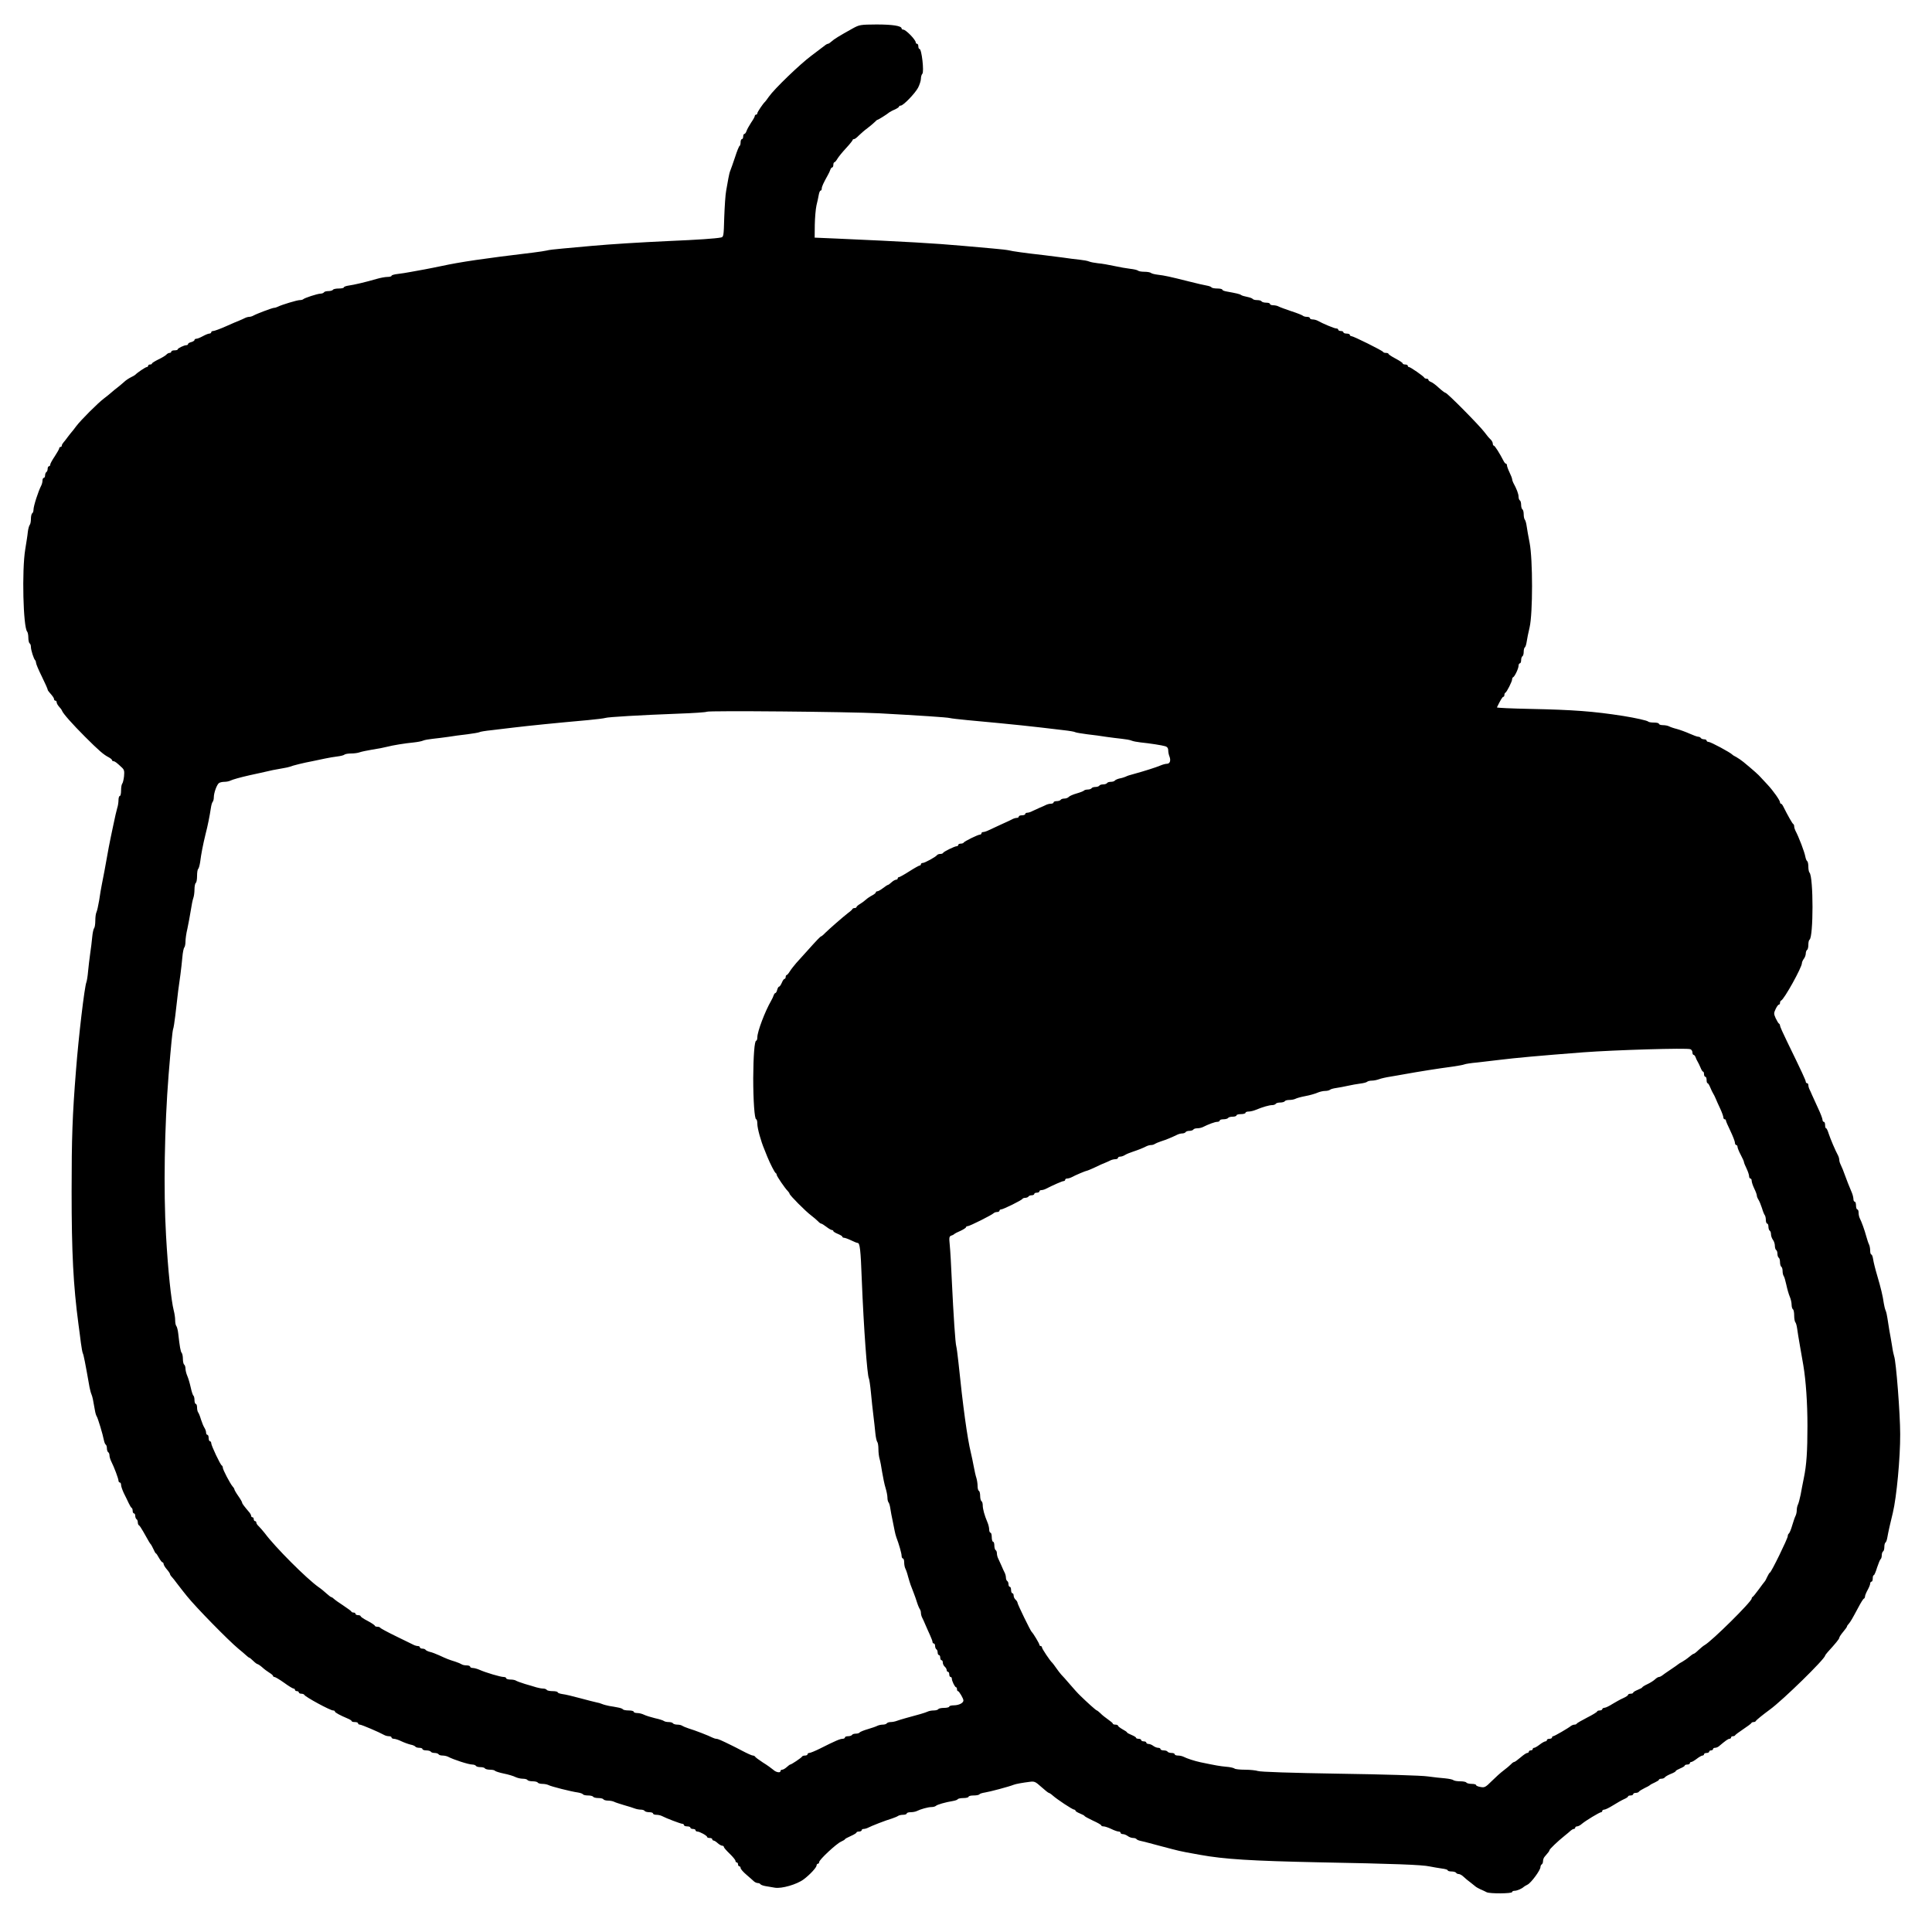
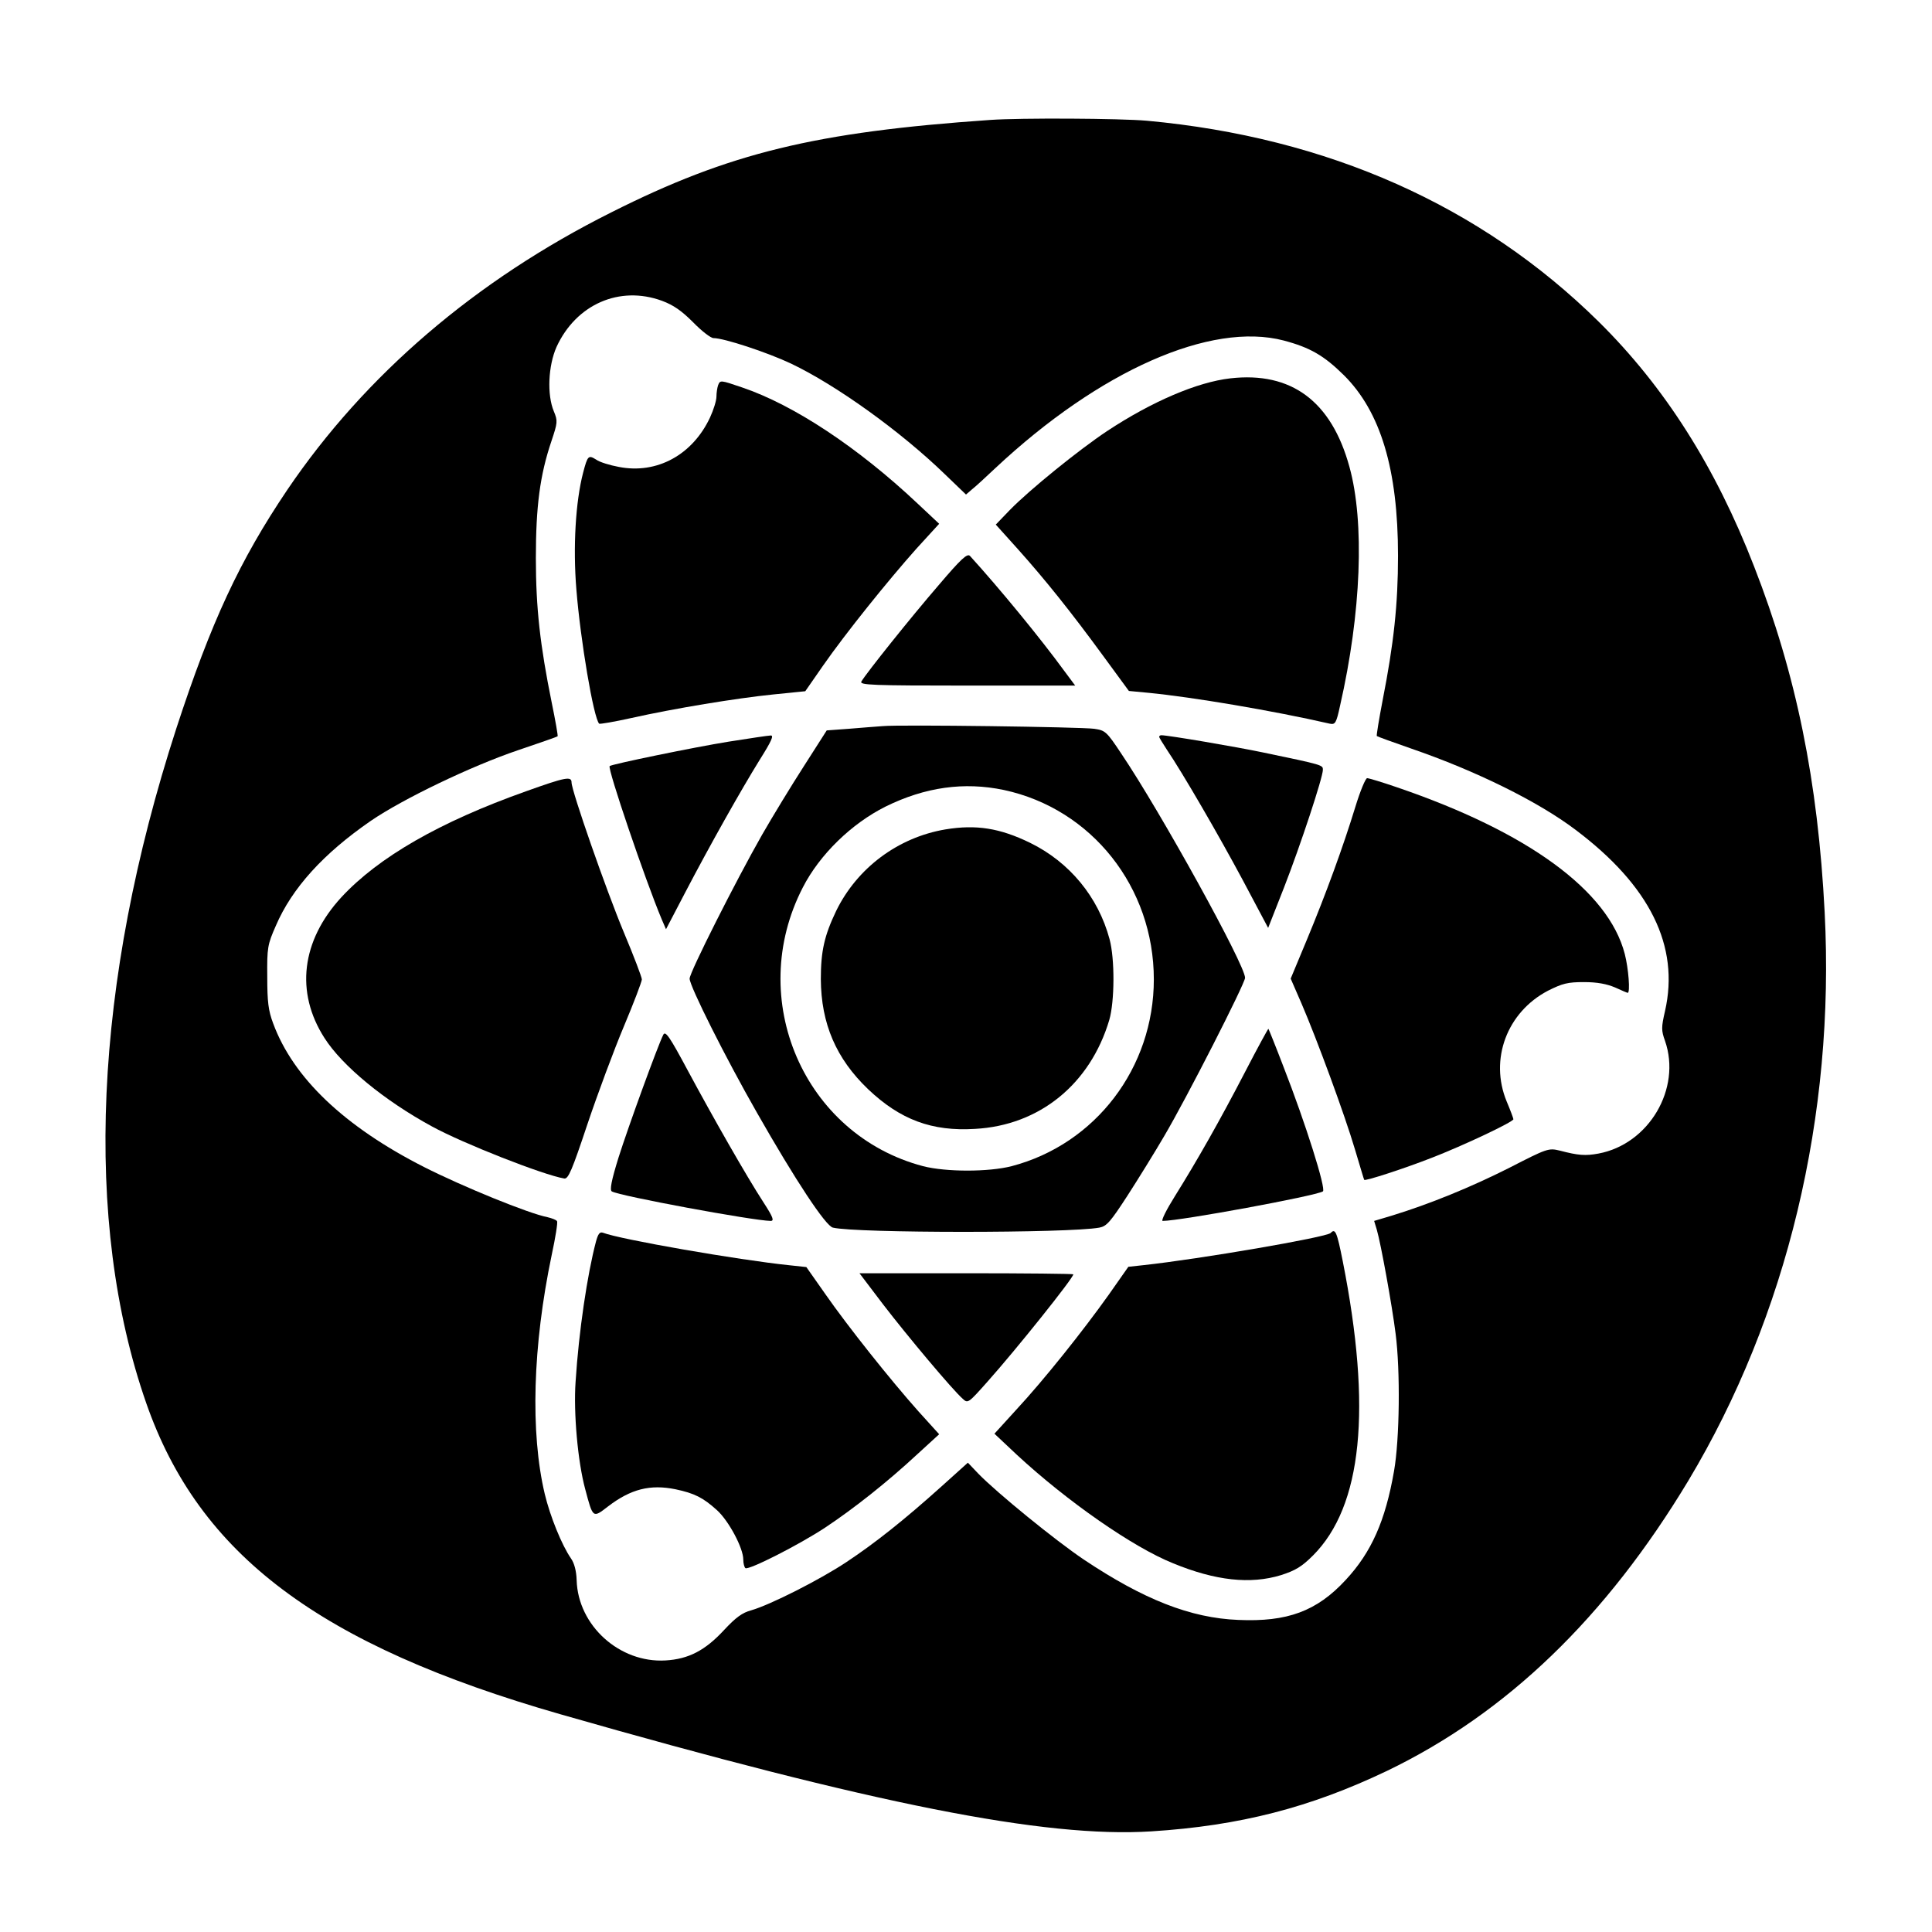
- <svg xmlns="http://www.w3.org/2000/svg" version="1.0" width="1500pt" height="1500pt" viewBox="0 0 1500 1500" preserveAspectRatio="xMidYMid meet">
-   <g transform="translate(0,1500) scale(0.1,-0.1)" fill="#000000" stroke="none">
-     <path d="M6620 14779 c-106 -59 -145 -83 -164 -101 -11 -10 -23 -18 -28 -18 -4 0 -16 -6 -25 -14 -10 -8 -56 -43 -103 -78 -89 -66 -288 -258 -330 -318 -13 -19 -27 -37 -30 -40 -16 -14 -60 -80 -60 -89 0 -6 -4 -11 -10 -11 -5 0 -10 -5 -10 -11 0 -6 -13 -29 -29 -52 -15 -23 -31 -52 -35 -64 -4 -13 -12 -23 -17 -23 -5 0 -9 -9 -9 -20 0 -11 -4 -20 -10 -20 -5 0 -10 -11 -10 -24 0 -13 -3 -26 -7 -28 -5 -1 -21 -41 -36 -88 -16 -47 -32 -94 -37 -105 -5 -11 -11 -38 -15 -60 -4 -22 -12 -65 -17 -95 -6 -30 -12 -124 -15 -207 -4 -148 -5 -153 -26 -157 -38 -8 -183 -18 -397 -27 -237 -11 -448 -24 -605 -38 -60 -5 -159 -14 -220 -20 -60 -5 -119 -12 -130 -16 -11 -3 -58 -10 -105 -16 -385 -46 -566 -73 -710 -104 -41 -9 -100 -20 -130 -26 -30 -5 -80 -14 -110 -20 -30 -6 -76 -13 -102 -16 -27 -3 -48 -9 -48 -14 0 -5 -14 -9 -32 -9 -17 0 -54 -7 -82 -15 -89 -26 -180 -47 -218 -52 -21 -3 -38 -9 -38 -14 0 -5 -18 -9 -39 -9 -22 0 -43 -4 -46 -10 -3 -5 -19 -10 -35 -10 -16 0 -32 -4 -35 -10 -3 -5 -16 -10 -28 -10 -24 -1 -123 -33 -134 -44 -3 -3 -15 -6 -26 -6 -20 0 -140 -36 -169 -51 -10 -5 -23 -9 -30 -9 -13 0 -133 -45 -160 -60 -10 -6 -25 -10 -33 -10 -8 0 -23 -4 -33 -9 -9 -5 -28 -13 -42 -19 -14 -5 -62 -26 -107 -46 -45 -20 -89 -36 -98 -36 -8 0 -15 -4 -15 -10 0 -5 -7 -10 -15 -10 -8 0 -30 -9 -50 -20 -20 -11 -42 -20 -50 -20 -8 0 -15 -4 -15 -10 0 -5 -11 -12 -25 -16 -14 -3 -25 -10 -25 -15 0 -5 -6 -9 -13 -9 -18 0 -67 -24 -67 -32 0 -5 -11 -8 -25 -8 -14 0 -25 -4 -25 -10 0 -5 -6 -10 -14 -10 -7 0 -18 -6 -24 -13 -6 -7 -33 -24 -61 -37 -28 -14 -51 -28 -51 -32 0 -5 -7 -8 -15 -8 -8 0 -15 -4 -15 -10 0 -5 -5 -10 -11 -10 -9 0 -72 -42 -89 -60 -3 -3 -18 -12 -35 -20 -16 -8 -40 -24 -51 -35 -12 -11 -35 -30 -50 -42 -16 -12 -38 -30 -49 -40 -11 -10 -37 -31 -57 -46 -47 -35 -182 -170 -217 -217 -14 -19 -30 -40 -36 -46 -5 -6 -19 -23 -30 -38 -11 -16 -26 -34 -32 -41 -7 -8 -13 -18 -13 -24 0 -6 -4 -11 -10 -11 -5 0 -10 -5 -10 -10 0 -6 -16 -34 -35 -63 -19 -28 -35 -57 -35 -64 0 -7 -4 -13 -10 -13 -5 0 -10 -9 -10 -19 0 -11 -4 -23 -10 -26 -5 -3 -10 -15 -10 -26 0 -10 -4 -19 -10 -19 -5 0 -10 -9 -10 -20 0 -11 -4 -28 -9 -38 -24 -46 -61 -161 -61 -190 0 -11 -4 -24 -10 -27 -5 -3 -10 -23 -10 -44 0 -20 -4 -41 -9 -46 -5 -6 -12 -30 -15 -55 -2 -25 -12 -85 -20 -135 -27 -163 -16 -605 15 -639 5 -6 9 -27 9 -47 0 -21 5 -41 10 -44 6 -3 10 -16 10 -28 0 -24 22 -93 33 -103 4 -4 7 -14 7 -21 0 -8 20 -56 45 -106 25 -51 45 -96 45 -101 0 -4 6 -14 13 -21 29 -33 37 -45 37 -55 0 -5 5 -10 10 -10 6 0 10 -6 10 -13 0 -7 8 -22 18 -33 11 -11 21 -25 23 -31 7 -22 83 -107 179 -203 108 -108 144 -139 183 -159 15 -8 27 -18 27 -23 0 -4 5 -8 10 -8 11 0 25 -10 64 -47 20 -18 23 -28 19 -70 -3 -26 -9 -52 -14 -57 -5 -6 -9 -29 -9 -53 0 -24 -4 -43 -10 -43 -5 0 -10 -14 -10 -32 0 -17 -4 -45 -10 -62 -5 -17 -19 -76 -30 -131 -32 -150 -40 -193 -69 -357 -6 -29 -15 -75 -20 -103 -6 -27 -15 -84 -21 -125 -7 -41 -16 -82 -21 -92 -5 -9 -9 -39 -9 -65 0 -27 -4 -53 -9 -59 -5 -5 -12 -36 -15 -69 -3 -33 -10 -91 -16 -130 -5 -38 -13 -99 -16 -135 -3 -36 -9 -74 -13 -85 -15 -36 -61 -425 -81 -685 -28 -350 -34 -526 -34 -940 0 -477 13 -728 53 -1030 6 -41 14 -107 19 -146 5 -39 12 -75 15 -81 6 -10 19 -75 52 -263 4 -19 10 -44 15 -55 8 -19 13 -43 27 -125 3 -19 9 -39 13 -45 9 -11 49 -144 57 -188 3 -15 9 -30 14 -33 5 -3 9 -16 9 -29 0 -13 5 -27 10 -30 6 -3 10 -15 10 -25 0 -10 6 -31 14 -47 22 -43 56 -134 56 -149 0 -8 5 -14 10 -14 6 0 10 -9 10 -19 0 -11 10 -39 21 -63 12 -23 29 -59 38 -78 9 -19 19 -36 24 -38 4 -2 7 -12 7 -23 0 -10 5 -19 10 -19 6 0 10 -9 10 -19 0 -11 5 -23 10 -26 6 -3 10 -15 10 -25 0 -10 4 -20 8 -22 5 -1 20 -24 34 -49 46 -82 53 -94 59 -99 3 -3 12 -20 20 -37 8 -18 16 -33 19 -33 3 0 14 -16 24 -35 11 -19 23 -35 28 -35 4 0 8 -6 8 -12 0 -7 11 -26 25 -42 14 -16 25 -33 25 -37 0 -4 6 -14 13 -21 7 -7 26 -31 42 -53 17 -22 37 -48 45 -58 8 -10 23 -28 32 -40 68 -85 321 -343 398 -407 24 -19 51 -43 61 -52 11 -10 21 -18 24 -18 3 0 17 -11 31 -25 14 -14 29 -25 33 -25 4 0 21 -11 37 -25 16 -15 41 -33 57 -43 15 -9 27 -20 27 -24 0 -4 5 -8 11 -8 6 0 40 -20 75 -45 34 -25 67 -45 73 -45 6 0 11 -4 11 -10 0 -5 7 -10 15 -10 8 0 15 -4 15 -10 0 -5 9 -10 19 -10 11 0 21 -4 23 -8 6 -16 202 -122 224 -122 8 0 14 -3 14 -8 0 -8 41 -30 98 -54 17 -7 32 -16 32 -20 0 -5 11 -8 25 -8 14 0 25 -4 25 -10 0 -5 6 -10 14 -10 13 0 151 -59 188 -80 10 -6 27 -10 38 -10 11 0 20 -4 20 -10 0 -5 8 -10 18 -10 10 0 36 -8 58 -19 21 -10 54 -22 71 -26 18 -3 35 -11 38 -16 4 -5 17 -9 31 -9 13 0 24 -4 24 -10 0 -5 13 -10 29 -10 17 0 33 -5 36 -10 3 -6 17 -10 30 -10 13 0 27 -5 30 -10 3 -6 17 -10 31 -10 13 0 32 -4 42 -9 46 -24 161 -61 190 -61 11 0 24 -5 27 -10 3 -6 19 -10 35 -10 16 0 32 -4 35 -10 3 -5 21 -10 40 -10 19 0 36 -4 39 -9 3 -4 34 -14 68 -21 35 -7 75 -19 90 -27 15 -7 40 -13 57 -13 16 0 33 -4 36 -10 3 -5 21 -10 40 -10 19 0 37 -4 40 -10 3 -5 19 -10 36 -10 16 0 37 -4 47 -9 19 -11 177 -51 230 -58 18 -3 35 -9 38 -14 3 -5 20 -9 39 -9 19 0 37 -4 40 -10 3 -5 21 -10 40 -10 19 0 37 -4 40 -10 3 -5 19 -10 36 -10 16 0 37 -4 47 -9 9 -5 44 -16 77 -26 33 -9 70 -21 83 -26 13 -5 34 -9 47 -9 13 0 27 -4 30 -10 3 -5 19 -10 36 -10 16 0 29 -4 29 -10 0 -5 11 -10 25 -10 14 0 33 -4 43 -9 34 -18 147 -61 160 -61 6 0 12 -4 12 -10 0 -5 11 -10 25 -10 14 0 25 -4 25 -10 0 -5 9 -10 20 -10 11 0 20 -4 20 -10 0 -5 6 -10 14 -10 18 0 76 -32 76 -42 0 -5 9 -8 20 -8 11 0 20 -4 20 -10 0 -5 5 -10 10 -10 6 0 20 -9 32 -20 12 -11 28 -20 35 -20 7 0 13 -4 13 -10 0 -5 20 -28 45 -52 25 -24 45 -49 45 -55 0 -7 5 -13 10 -13 6 0 10 -7 10 -15 0 -8 5 -15 10 -15 6 0 10 -6 10 -13 0 -8 20 -31 46 -53 25 -21 51 -45 59 -52 7 -6 20 -12 29 -12 8 0 17 -4 20 -9 3 -5 22 -12 41 -15 19 -3 51 -9 71 -12 52 -9 171 25 224 65 47 35 100 92 100 108 0 7 5 13 10 13 6 0 10 6 10 13 0 18 133 142 169 158 17 8 31 16 31 19 0 3 20 14 45 25 25 11 45 23 45 28 0 4 9 7 20 7 11 0 20 5 20 10 0 6 7 10 15 10 8 0 23 4 33 9 31 16 134 56 187 72 22 7 44 17 49 21 6 4 23 8 38 8 15 0 28 5 28 10 0 6 14 10 30 10 17 0 38 4 48 9 30 15 88 31 113 31 14 0 29 4 35 9 9 10 76 29 132 38 18 3 35 9 38 14 3 5 23 9 45 9 21 0 39 5 39 10 0 6 18 10 39 10 22 0 42 4 45 9 3 5 23 11 43 14 35 5 189 46 223 60 18 7 69 16 125 23 37 5 44 1 90 -40 28 -25 54 -46 58 -46 4 0 18 -9 30 -20 32 -29 154 -110 167 -110 5 0 10 -4 10 -8 0 -5 16 -14 35 -22 19 -8 35 -16 35 -19 0 -3 29 -19 65 -36 36 -16 65 -33 65 -37 0 -5 8 -8 18 -8 10 0 37 -9 60 -20 22 -11 48 -20 57 -20 8 0 15 -4 15 -10 0 -5 8 -10 18 -10 10 0 27 -7 38 -15 10 -8 29 -15 41 -15 12 0 24 -4 27 -9 3 -5 18 -11 33 -14 16 -3 46 -11 68 -17 22 -6 56 -15 75 -20 19 -5 62 -16 95 -25 33 -9 84 -21 113 -26 28 -5 78 -14 110 -20 187 -34 399 -47 922 -58 586 -11 802 -19 860 -32 25 -5 66 -12 93 -16 26 -3 47 -9 47 -14 0 -5 13 -9 29 -9 17 0 33 -5 36 -10 3 -6 13 -10 21 -10 8 0 25 -9 37 -21 12 -12 38 -33 57 -47 19 -15 37 -29 40 -32 3 -3 19 -11 35 -19 17 -7 38 -17 47 -22 25 -13 198 -11 198 1 0 6 9 10 20 10 18 0 57 17 70 30 3 3 16 11 30 18 28 14 100 112 100 136 0 8 5 18 10 21 6 3 10 15 10 26 0 11 6 27 13 34 27 31 37 44 37 50 0 8 66 71 115 110 21 17 44 36 51 43 7 6 17 12 23 12 6 0 11 5 11 10 0 6 7 10 15 10 8 0 25 9 37 20 28 24 137 90 149 90 5 0 9 5 9 10 0 6 7 10 15 10 9 0 39 15 68 33 29 18 67 40 85 48 17 7 32 17 32 21 0 5 9 8 20 8 11 0 20 5 20 10 0 6 9 10 19 10 11 0 23 4 26 10 3 5 23 17 43 27 20 9 39 20 42 23 3 4 20 13 38 21 17 8 32 17 32 21 0 5 9 8 19 8 11 0 23 5 26 10 4 6 24 18 46 27 21 8 39 18 39 22 0 4 16 13 35 21 19 8 35 17 35 22 0 4 9 8 20 8 11 0 20 5 20 10 0 6 5 10 11 10 6 0 25 11 43 25 18 14 38 25 44 25 7 0 12 5 12 10 0 6 9 10 20 10 11 0 20 5 20 10 0 6 7 10 15 10 8 0 15 5 15 10 0 6 7 10 15 10 9 0 21 5 28 10 56 47 74 60 85 60 6 0 12 5 12 10 0 6 6 10 14 10 8 0 16 3 18 8 2 4 30 25 63 47 33 22 62 43 63 48 2 4 10 7 17 7 7 0 15 3 17 8 3 7 51 46 108 88 100 72 430 395 430 420 0 2 9 15 20 27 61 67 90 102 90 111 0 6 14 27 30 46 16 19 30 38 30 42 0 4 6 13 13 20 14 16 28 40 75 128 19 36 38 67 43 68 5 2 9 10 9 18 0 7 9 29 20 49 11 20 20 42 20 50 0 8 5 15 10 15 6 0 10 11 10 25 0 14 3 25 8 25 4 0 16 27 26 61 11 33 23 62 28 65 4 3 8 16 8 29 0 13 5 27 10 30 6 3 10 19 10 35 0 16 4 31 9 34 5 3 11 20 14 38 8 45 22 109 43 193 29 120 58 428 57 610 0 158 -32 568 -47 605 -3 8 -11 44 -16 80 -6 36 -15 90 -21 120 -5 30 -12 73 -15 95 -3 22 -9 49 -14 60 -5 11 -11 36 -14 55 -8 58 -23 120 -51 215 -15 50 -29 107 -32 128 -3 20 -9 37 -14 37 -5 0 -9 14 -9 30 0 17 -4 38 -9 48 -5 9 -14 37 -21 62 -13 49 -37 115 -51 142 -5 10 -9 29 -9 43 0 14 -4 25 -10 25 -5 0 -10 14 -10 30 0 17 -4 30 -10 30 -5 0 -10 9 -10 20 0 10 -5 32 -11 47 -28 67 -37 90 -49 123 -16 45 -30 80 -41 102 -5 10 -9 25 -9 33 0 8 -4 23 -9 33 -21 38 -60 130 -73 170 -7 23 -16 42 -20 42 -5 0 -8 11 -8 25 0 14 -4 25 -10 25 -5 0 -10 7 -10 16 0 9 -16 51 -36 93 -19 42 -40 87 -46 101 -6 14 -14 33 -19 42 -5 10 -9 25 -9 33 0 8 -4 15 -10 15 -5 0 -10 5 -10 11 0 11 -29 74 -146 314 -30 61 -54 115 -54 122 0 6 -3 13 -7 15 -5 2 -16 20 -26 41 -16 36 -16 41 -1 73 9 19 20 34 25 34 5 0 9 6 9 14 0 8 4 16 9 18 23 9 161 257 161 290 0 8 7 23 15 34 8 10 15 29 15 41 0 12 5 25 10 28 6 3 10 21 10 40 0 19 4 36 9 39 31 19 31 487 0 521 -5 5 -9 26 -9 46 0 21 -4 40 -9 43 -5 3 -11 18 -14 33 -7 40 -51 154 -78 205 -5 10 -9 24 -9 32 0 8 -3 16 -7 18 -7 3 -43 67 -77 135 -6 13 -14 23 -18 23 -5 0 -8 5 -8 11 0 15 -53 90 -97 137 -21 22 -45 48 -54 58 -14 17 -59 57 -133 118 -16 13 -41 30 -55 38 -14 7 -28 15 -31 19 -16 17 -168 99 -185 99 -8 0 -15 5 -15 10 0 6 -9 10 -19 10 -11 0 -23 5 -26 10 -3 6 -13 10 -20 10 -8 0 -38 11 -67 24 -29 13 -73 29 -98 36 -25 6 -53 16 -62 21 -10 5 -31 9 -48 9 -16 0 -30 5 -30 10 0 6 -17 10 -38 10 -21 0 -42 3 -46 8 -8 8 -98 28 -191 43 -237 37 -390 48 -723 55 -145 3 -262 8 -260 12 29 59 43 82 50 82 4 0 8 6 8 14 0 8 3 16 8 18 10 4 52 87 52 103 0 7 3 15 8 17 12 5 42 68 42 89 0 10 5 19 10 19 6 0 10 11 10 24 0 14 5 28 10 31 6 3 10 19 10 35 0 16 4 31 9 34 5 3 11 23 14 43 3 21 13 72 23 113 25 109 25 526 0 655 -10 50 -20 108 -23 130 -3 22 -9 44 -14 50 -5 5 -9 24 -9 41 0 18 -4 36 -10 39 -5 3 -10 19 -10 35 0 16 -4 32 -10 35 -5 3 -10 16 -10 29 0 21 -15 61 -41 108 -5 10 -9 23 -9 28 0 6 -9 30 -20 52 -11 23 -20 48 -20 55 0 7 -3 13 -8 13 -4 0 -12 9 -17 19 -32 62 -69 121 -77 121 -4 0 -8 7 -8 16 0 9 -8 24 -18 33 -10 9 -31 34 -47 56 -38 51 -289 305 -302 305 -5 0 -29 18 -53 40 -23 22 -51 42 -61 45 -11 4 -19 11 -19 16 0 5 -6 9 -14 9 -8 0 -16 3 -18 8 -5 11 -107 82 -118 82 -6 0 -10 5 -10 10 0 6 -9 10 -20 10 -11 0 -20 4 -20 9 0 5 -25 21 -55 37 -30 16 -55 32 -55 37 0 4 -9 7 -19 7 -11 0 -21 3 -23 8 -4 10 -230 122 -245 122 -7 0 -13 5 -13 10 0 6 -11 10 -25 10 -14 0 -25 5 -25 10 0 6 -9 10 -20 10 -11 0 -20 5 -20 10 0 6 -7 10 -16 10 -14 0 -101 36 -146 61 -10 5 -27 9 -38 9 -11 0 -20 5 -20 10 0 6 -10 10 -23 10 -13 0 -27 4 -32 9 -6 5 -46 21 -90 35 -44 15 -88 31 -97 36 -10 6 -29 10 -43 10 -14 0 -25 5 -25 10 0 6 -13 10 -29 10 -17 0 -33 5 -36 10 -3 6 -19 10 -35 10 -16 0 -31 4 -34 9 -3 5 -23 12 -43 16 -21 4 -42 10 -48 15 -9 7 -35 13 -112 27 -18 3 -33 9 -33 14 0 5 -18 9 -39 9 -22 0 -42 4 -45 9 -3 5 -20 11 -38 14 -18 3 -80 17 -138 32 -147 37 -188 46 -240 52 -25 3 -49 9 -54 14 -6 5 -28 9 -51 9 -23 0 -45 4 -50 9 -6 5 -32 11 -60 14 -27 3 -84 13 -125 22 -41 9 -97 19 -125 21 -27 3 -59 9 -70 14 -11 5 -45 11 -75 14 -30 3 -86 10 -125 16 -38 5 -106 14 -150 19 -144 16 -250 31 -270 37 -11 3 -69 10 -130 15 -60 5 -162 14 -225 20 -223 20 -449 33 -990 57 l-165 7 1 100 c1 55 7 123 13 150 7 28 15 65 18 83 3 17 9 32 14 32 5 0 9 7 9 16 0 15 14 45 47 104 8 14 17 33 20 43 3 9 9 17 14 17 5 0 9 9 9 20 0 11 4 20 8 20 4 0 15 12 24 28 9 15 39 52 67 82 28 30 50 58 51 63 0 4 5 7 11 7 6 0 23 13 37 28 15 15 45 41 67 57 22 17 47 38 56 47 9 10 19 18 22 18 6 0 73 42 92 58 6 4 25 15 43 22 17 8 32 18 32 22 0 5 6 8 13 8 20 0 110 93 135 139 12 24 22 55 22 70 0 15 5 32 11 38 15 15 -5 193 -22 193 -5 0 -9 9 -9 20 0 11 -4 20 -10 20 -5 0 -10 4 -10 10 0 21 -77 100 -97 100 -7 0 -13 4 -13 9 0 20 -70 31 -194 31 -127 -1 -133 -2 -186 -31z m205 -5317 c311 -17 528 -31 550 -37 11 -3 72 -10 135 -16 388 -36 480 -46 747 -78 46 -5 87 -12 92 -16 5 -3 47 -10 93 -16 46 -5 112 -14 148 -20 36 -5 90 -12 120 -15 30 -3 64 -9 75 -14 11 -5 43 -11 70 -14 70 -7 167 -22 193 -30 15 -5 22 -15 22 -31 0 -13 4 -35 10 -49 12 -32 3 -56 -21 -56 -10 0 -33 -6 -51 -14 -33 -14 -121 -42 -208 -66 -25 -6 -52 -15 -60 -20 -9 -4 -30 -11 -48 -14 -17 -4 -34 -12 -37 -17 -4 -5 -17 -9 -30 -9 -13 0 -27 -4 -30 -10 -3 -5 -17 -10 -30 -10 -13 0 -27 -4 -30 -10 -3 -5 -17 -10 -30 -10 -13 0 -27 -4 -30 -10 -3 -5 -17 -10 -30 -10 -13 0 -26 -4 -29 -8 -3 -4 -28 -14 -56 -22 -28 -8 -56 -20 -62 -27 -6 -7 -21 -13 -34 -13 -12 0 -26 -4 -29 -10 -3 -5 -17 -10 -31 -10 -13 0 -24 -4 -24 -10 0 -5 -9 -10 -20 -10 -11 0 -28 -4 -38 -9 -9 -5 -30 -14 -47 -21 -16 -7 -42 -19 -57 -26 -14 -8 -33 -14 -42 -14 -9 0 -16 -4 -16 -10 0 -5 -11 -10 -25 -10 -14 0 -25 -4 -25 -10 0 -5 -7 -10 -15 -10 -8 0 -23 -4 -33 -9 -9 -5 -48 -24 -87 -41 -38 -18 -83 -39 -99 -46 -16 -8 -35 -14 -43 -14 -7 0 -13 -4 -13 -10 0 -5 -5 -10 -12 -10 -15 0 -122 -52 -126 -62 -2 -4 -12 -8 -23 -8 -10 0 -19 -4 -19 -10 0 -5 -6 -10 -12 -10 -16 0 -102 -42 -106 -52 -2 -5 -12 -8 -22 -8 -10 0 -21 -4 -25 -9 -8 -13 -95 -61 -111 -61 -8 0 -14 -4 -14 -10 0 -5 -4 -10 -10 -10 -5 0 -41 -20 -80 -45 -39 -25 -75 -45 -80 -45 -6 0 -10 -4 -10 -10 0 -5 -6 -10 -13 -10 -7 0 -23 -9 -35 -20 -12 -11 -24 -20 -27 -20 -4 0 -21 -11 -39 -25 -18 -14 -38 -25 -44 -25 -7 0 -12 -4 -12 -8 0 -5 -12 -15 -27 -23 -16 -8 -37 -22 -48 -32 -11 -10 -32 -26 -47 -35 -16 -9 -28 -20 -28 -24 0 -4 -6 -8 -14 -8 -8 0 -16 -3 -18 -8 -1 -4 -16 -18 -33 -30 -40 -31 -142 -120 -177 -154 -15 -16 -30 -28 -33 -28 -5 0 -35 -31 -110 -115 -27 -30 -65 -72 -83 -92 -18 -21 -41 -50 -50 -65 -9 -15 -20 -28 -24 -28 -4 0 -8 -7 -8 -15 0 -8 -4 -15 -9 -15 -5 0 -14 -13 -21 -30 -7 -16 -16 -30 -21 -30 -5 0 -11 -11 -15 -25 -3 -14 -10 -25 -14 -25 -4 0 -10 -8 -13 -17 -3 -10 -12 -29 -20 -43 -47 -81 -107 -239 -107 -283 0 -15 -4 -27 -9 -27 -13 0 -22 -120 -23 -290 0 -172 10 -320 23 -320 5 0 9 -16 9 -36 0 -34 27 -133 55 -199 7 -16 17 -41 22 -55 22 -54 58 -125 66 -128 4 -2 7 -8 7 -13 0 -10 65 -106 87 -127 7 -7 13 -17 13 -20 0 -11 125 -137 167 -168 21 -16 45 -37 54 -46 9 -10 20 -18 24 -18 5 0 23 -11 41 -25 18 -14 37 -25 43 -25 6 0 11 -4 11 -8 0 -5 16 -14 35 -22 19 -8 35 -17 35 -22 0 -4 6 -8 13 -8 7 0 32 -9 55 -20 22 -11 45 -20 50 -20 18 0 24 -47 33 -290 15 -373 42 -740 55 -762 3 -5 11 -56 16 -111 5 -56 14 -136 19 -177 5 -41 12 -102 15 -135 3 -33 10 -64 15 -70 5 -5 9 -30 9 -56 0 -25 4 -59 9 -75 5 -16 14 -63 20 -104 7 -41 18 -96 26 -121 8 -26 15 -60 15 -76 0 -16 4 -33 9 -38 5 -6 11 -28 14 -50 3 -22 11 -62 17 -90 6 -27 13 -63 16 -80 3 -16 9 -39 13 -50 20 -52 41 -125 41 -144 0 -11 5 -21 10 -21 6 0 10 -14 10 -30 0 -17 4 -38 9 -48 5 -9 15 -37 21 -62 7 -25 16 -54 20 -65 4 -11 15 -38 23 -60 9 -22 21 -58 28 -80 7 -22 17 -44 21 -49 4 -6 8 -18 8 -28 0 -10 4 -26 9 -36 5 -9 17 -35 26 -57 9 -22 26 -58 36 -81 10 -22 19 -46 19 -52 0 -7 5 -12 10 -12 6 0 10 -9 10 -19 0 -11 5 -23 10 -26 6 -3 10 -15 10 -26 0 -10 5 -19 10 -19 6 0 10 -9 10 -20 0 -11 5 -20 10 -20 6 0 10 -8 10 -19 0 -10 7 -24 15 -31 8 -7 15 -19 15 -26 0 -8 5 -14 10 -14 6 0 10 -9 10 -20 0 -11 5 -20 10 -20 6 0 10 -6 10 -13 0 -18 24 -67 33 -67 4 0 7 -7 7 -15 0 -8 3 -15 8 -15 8 0 42 -57 42 -72 0 -20 -34 -37 -72 -38 -21 0 -38 -4 -38 -10 0 -5 -18 -10 -39 -10 -22 0 -43 -4 -46 -10 -3 -5 -19 -10 -36 -10 -16 0 -37 -4 -47 -9 -16 -8 -74 -25 -172 -51 -25 -7 -55 -16 -68 -21 -13 -5 -34 -9 -47 -9 -13 0 -27 -5 -30 -10 -3 -5 -17 -10 -31 -10 -13 0 -32 -4 -42 -9 -9 -5 -43 -17 -74 -26 -32 -9 -60 -21 -64 -26 -3 -5 -16 -9 -29 -9 -13 0 -27 -4 -30 -10 -3 -5 -17 -10 -31 -10 -13 0 -24 -4 -24 -10 0 -5 -8 -10 -18 -10 -19 0 -55 -15 -176 -76 -38 -19 -75 -34 -83 -34 -7 0 -13 -4 -13 -10 0 -5 -9 -10 -19 -10 -11 0 -21 -3 -23 -7 -3 -9 -84 -63 -93 -63 -3 0 -15 -9 -27 -20 -12 -11 -28 -20 -35 -20 -7 0 -13 -4 -13 -10 0 -17 -35 -11 -57 10 -12 10 -47 36 -80 56 -32 21 -59 41 -61 46 -2 4 -10 8 -17 8 -7 0 -43 16 -79 35 -37 19 -74 39 -84 43 -85 42 -109 52 -120 52 -7 0 -20 4 -30 9 -31 16 -134 56 -187 72 -22 7 -44 17 -50 21 -5 4 -21 8 -36 8 -15 0 -31 5 -34 10 -3 6 -19 10 -34 10 -15 0 -31 4 -36 8 -6 5 -37 15 -70 22 -33 8 -71 20 -85 27 -14 7 -37 13 -52 13 -16 0 -28 5 -28 10 0 6 -18 10 -39 10 -22 0 -42 4 -45 9 -3 5 -20 11 -38 14 -18 4 -49 9 -68 12 -19 4 -44 10 -55 15 -11 5 -31 11 -45 13 -14 3 -70 17 -125 32 -55 15 -117 30 -137 32 -21 3 -38 9 -38 14 0 5 -18 9 -39 9 -22 0 -43 4 -46 10 -3 5 -16 10 -27 10 -12 0 -35 4 -52 9 -17 5 -58 18 -91 27 -33 10 -64 22 -70 26 -5 4 -24 8 -42 8 -18 0 -33 5 -33 10 0 6 -9 10 -20 10 -24 0 -139 34 -188 56 -18 8 -42 14 -52 14 -11 0 -20 5 -20 10 0 6 -13 10 -28 10 -15 0 -32 4 -37 8 -6 4 -28 14 -50 21 -49 15 -67 22 -125 49 -25 11 -57 24 -73 27 -15 4 -30 11 -33 16 -3 5 -14 9 -25 9 -10 0 -19 5 -19 10 0 6 -7 10 -15 10 -8 0 -23 4 -33 9 -9 5 -71 35 -137 67 -66 32 -121 62 -123 66 -2 5 -12 8 -23 8 -10 0 -19 4 -19 8 0 4 -25 21 -55 37 -30 15 -55 32 -55 37 0 4 -9 8 -20 8 -11 0 -20 5 -20 10 0 6 -6 10 -14 10 -8 0 -16 3 -18 8 -1 4 -30 25 -63 47 -33 21 -66 45 -73 52 -7 7 -16 13 -20 13 -4 0 -20 13 -37 28 -16 15 -44 38 -62 50 -92 65 -337 310 -417 418 -17 21 -38 46 -48 55 -10 9 -18 21 -18 28 0 6 -4 11 -10 11 -5 0 -10 7 -10 15 0 8 -4 15 -10 15 -5 0 -10 5 -10 10 0 6 -5 16 -10 23 -45 53 -60 73 -60 80 0 5 -13 28 -30 52 -17 24 -30 47 -30 51 0 4 -6 15 -14 23 -20 24 -76 130 -76 146 0 7 -4 15 -8 17 -11 4 -82 155 -82 173 0 8 -4 15 -10 15 -5 0 -10 11 -10 25 0 14 -4 25 -10 25 -5 0 -10 8 -10 18 0 10 -6 26 -13 37 -7 11 -19 40 -27 65 -7 25 -17 49 -22 55 -4 5 -8 22 -8 37 0 15 -4 28 -10 28 -5 0 -10 13 -10 29 0 17 -4 32 -8 35 -5 3 -14 31 -21 63 -7 32 -19 73 -27 91 -8 18 -14 44 -14 57 0 13 -5 27 -10 30 -5 3 -10 23 -10 44 0 20 -4 41 -9 47 -9 9 -16 50 -27 149 -3 28 -10 54 -15 60 -5 5 -9 25 -9 45 0 19 -5 53 -11 75 -20 79 -45 313 -60 585 -20 346 -12 843 20 1245 19 234 30 340 35 355 4 9 11 56 17 105 17 155 29 248 40 320 5 39 12 99 15 135 3 36 10 69 15 74 5 6 9 26 9 45 0 20 6 65 15 101 8 36 19 99 26 140 6 41 15 85 20 98 5 13 9 43 9 67 0 24 5 47 10 50 6 3 10 28 10 55 0 27 4 51 9 54 4 3 11 27 15 53 8 64 22 135 41 213 19 73 33 146 42 205 3 22 9 44 14 49 5 6 9 21 9 35 0 36 24 101 41 112 8 5 26 9 42 9 15 0 35 4 45 9 18 9 79 26 150 42 23 5 62 14 87 19 25 6 66 15 93 21 26 5 63 12 82 15 19 3 42 8 50 11 20 9 114 32 175 43 28 6 73 15 100 21 28 6 70 13 95 16 25 3 49 9 54 14 6 5 29 9 53 9 23 0 52 4 65 9 13 5 57 14 98 21 41 6 93 16 115 22 46 12 138 27 210 34 28 3 59 9 70 14 11 5 45 11 75 14 30 3 84 10 120 15 36 6 102 15 148 20 46 6 87 13 93 16 5 4 48 11 97 16 48 6 123 15 167 20 126 15 322 35 580 58 66 6 127 14 135 17 18 7 272 22 563 33 119 4 220 11 224 15 10 10 1102 0 1338 -12z m6299 -2608 c9 -3 16 -15 16 -25 0 -10 4 -19 9 -19 5 0 11 -8 15 -17 3 -10 10 -25 15 -33 5 -8 16 -30 23 -47 7 -18 16 -33 20 -33 5 0 8 -9 8 -20 0 -11 5 -20 10 -20 6 0 10 -11 10 -25 0 -14 3 -25 8 -25 4 0 13 -15 20 -32 7 -18 18 -40 23 -48 5 -8 14 -25 19 -38 5 -13 21 -48 35 -78 14 -30 25 -61 25 -69 0 -8 5 -15 10 -15 6 0 10 -4 10 -10 0 -5 16 -42 35 -81 19 -40 35 -81 35 -91 0 -10 5 -18 10 -18 6 0 10 -7 10 -14 0 -8 11 -36 25 -62 14 -26 25 -51 25 -56 0 -5 9 -28 20 -50 11 -23 20 -50 20 -60 0 -10 5 -18 10 -18 6 0 10 -8 10 -18 0 -10 9 -37 20 -60 11 -22 20 -47 20 -54 0 -8 6 -22 13 -33 7 -11 19 -40 27 -65 7 -25 17 -49 22 -55 4 -5 8 -22 8 -37 0 -15 5 -28 10 -28 6 0 10 -11 10 -24 0 -14 5 -28 10 -31 6 -3 10 -16 10 -29 0 -12 7 -31 15 -42 8 -10 15 -31 15 -46 0 -15 5 -30 10 -33 6 -3 10 -17 10 -30 0 -13 5 -27 10 -30 6 -3 10 -19 10 -35 0 -16 5 -32 10 -35 6 -3 10 -19 10 -34 0 -15 4 -31 8 -37 5 -5 14 -36 21 -69 7 -33 19 -75 27 -93 8 -18 14 -46 14 -62 0 -16 5 -32 10 -35 6 -3 10 -25 10 -49 0 -23 4 -46 9 -52 5 -5 11 -27 14 -49 3 -22 12 -80 21 -130 9 -49 21 -119 27 -155 20 -119 32 -293 32 -470 0 -198 -7 -304 -28 -405 -8 -38 -19 -97 -25 -130 -7 -33 -16 -68 -21 -77 -5 -10 -9 -29 -9 -43 0 -14 -4 -33 -9 -43 -5 -9 -17 -43 -26 -74 -9 -32 -21 -60 -26 -64 -5 -3 -9 -12 -9 -21 0 -18 -129 -283 -139 -283 -3 0 -12 -15 -20 -32 -8 -18 -17 -35 -21 -38 -3 -3 -23 -30 -45 -60 -22 -30 -43 -56 -47 -58 -5 -2 -8 -8 -8 -13 0 -24 -310 -331 -366 -362 -10 -5 -30 -23 -47 -38 -16 -16 -33 -29 -37 -29 -4 0 -20 -11 -35 -24 -15 -13 -40 -30 -54 -38 -14 -7 -28 -16 -31 -19 -3 -3 -30 -22 -60 -42 -30 -20 -60 -41 -67 -47 -7 -5 -17 -10 -23 -10 -6 0 -20 -8 -31 -19 -11 -10 -37 -27 -59 -37 -22 -10 -40 -22 -40 -25 0 -3 -16 -11 -35 -19 -19 -8 -35 -17 -35 -22 0 -4 -9 -8 -20 -8 -11 0 -20 -4 -20 -9 0 -5 -17 -16 -37 -25 -21 -9 -58 -30 -83 -45 -25 -16 -53 -30 -62 -30 -10 -1 -18 -5 -18 -11 0 -5 -9 -10 -20 -10 -11 0 -20 -4 -20 -8 0 -4 -35 -26 -77 -47 -43 -22 -79 -43 -81 -47 -2 -5 -10 -8 -18 -8 -8 0 -20 -5 -27 -10 -20 -17 -129 -80 -138 -80 -5 0 -9 -4 -9 -10 0 -5 -9 -10 -20 -10 -11 0 -20 -4 -20 -10 0 -5 -5 -10 -12 -10 -6 0 -26 -11 -44 -25 -18 -14 -37 -25 -43 -25 -6 0 -11 -4 -11 -10 0 -5 -7 -10 -15 -10 -8 0 -15 -4 -15 -10 0 -5 -6 -10 -13 -10 -7 0 -30 -16 -52 -35 -22 -19 -44 -35 -49 -35 -5 0 -16 -8 -25 -18 -9 -9 -34 -31 -56 -47 -22 -16 -64 -54 -93 -83 -49 -49 -56 -52 -88 -46 -19 3 -34 10 -34 15 0 5 -15 9 -34 9 -19 0 -38 5 -41 10 -3 6 -25 10 -49 10 -23 0 -46 4 -52 9 -5 5 -34 11 -64 14 -30 2 -91 9 -135 15 -45 7 -345 16 -686 21 -374 6 -616 14 -633 21 -15 5 -60 10 -100 10 -39 0 -76 4 -81 9 -6 5 -35 12 -65 14 -51 5 -75 9 -200 35 -46 10 -102 28 -132 43 -10 5 -29 9 -43 9 -14 0 -25 5 -25 10 0 6 -11 10 -24 10 -14 0 -28 5 -31 10 -3 6 -17 10 -31 10 -13 0 -24 5 -24 10 0 6 -8 10 -18 10 -10 0 -27 7 -38 15 -10 8 -27 15 -36 15 -10 0 -18 5 -18 10 0 6 -9 10 -20 10 -11 0 -20 5 -20 10 0 6 -9 10 -20 10 -11 0 -20 4 -20 8 0 5 -16 14 -35 22 -19 8 -35 16 -35 20 0 3 -16 14 -35 24 -19 11 -35 23 -35 28 0 4 -9 8 -20 8 -11 0 -20 3 -20 8 0 4 -17 18 -37 32 -20 14 -47 35 -59 48 -13 12 -25 22 -28 22 -6 0 -77 64 -130 116 -17 16 -53 56 -81 89 -27 32 -57 65 -66 74 -8 9 -26 32 -39 51 -13 19 -27 37 -30 40 -16 13 -80 109 -80 119 0 6 -4 11 -10 11 -5 0 -10 5 -10 10 0 9 -47 88 -60 100 -10 9 -110 215 -110 226 0 6 -7 17 -15 24 -8 7 -15 21 -15 31 0 11 -4 19 -10 19 -5 0 -10 11 -10 25 0 14 -4 25 -10 25 -5 0 -10 9 -10 19 0 11 -4 23 -10 26 -5 3 -10 15 -10 26 0 10 -4 27 -9 37 -5 9 -17 35 -26 57 -10 22 -22 48 -26 57 -5 10 -9 27 -9 37 0 11 -4 23 -10 26 -5 3 -10 19 -10 36 0 16 -4 29 -10 29 -5 0 -10 16 -10 35 0 19 -4 35 -10 35 -5 0 -10 11 -10 25 0 13 -6 39 -14 57 -23 54 -36 103 -36 131 0 14 -4 29 -10 32 -5 3 -10 21 -10 40 0 19 -4 37 -10 40 -6 3 -10 20 -10 37 0 18 -4 45 -9 62 -6 17 -15 58 -21 91 -6 33 -16 80 -22 105 -28 114 -62 363 -97 705 -6 55 -13 109 -16 120 -8 25 -22 240 -35 510 -5 116 -12 240 -16 277 -6 61 -5 68 12 75 11 3 21 9 24 13 3 3 24 14 48 24 23 11 42 23 42 28 0 4 6 8 13 8 15 0 187 86 202 101 5 5 17 9 27 9 10 0 18 5 18 10 0 6 6 10 12 10 17 0 162 72 166 82 2 4 12 8 22 8 10 0 22 5 25 10 3 6 15 10 26 10 10 0 19 5 19 10 0 6 9 10 20 10 11 0 20 5 20 10 0 6 7 10 15 10 8 0 23 4 33 9 61 31 129 61 140 61 6 0 12 5 12 10 0 6 7 10 15 10 8 0 23 4 33 9 31 17 112 51 119 51 4 0 33 12 63 26 30 15 66 31 80 36 14 6 33 14 42 19 10 5 27 9 38 9 11 0 20 5 20 10 0 6 8 10 18 10 10 0 26 6 37 13 11 7 38 18 60 25 42 14 78 28 107 43 10 5 26 9 36 9 10 0 22 4 27 8 6 4 28 14 50 21 36 11 82 30 127 52 10 5 27 9 37 9 11 0 23 5 26 10 3 6 17 10 30 10 13 0 27 5 30 10 3 6 17 10 31 10 13 0 32 4 42 9 46 23 95 41 112 41 11 0 20 5 20 10 0 6 13 10 29 10 17 0 33 5 36 10 3 6 19 10 36 10 16 0 29 5 29 10 0 6 16 10 35 10 19 0 35 5 35 10 0 6 11 10 25 10 13 0 39 6 57 14 51 21 102 36 126 36 11 0 24 5 27 10 3 6 19 10 35 10 16 0 32 5 35 10 3 6 19 10 36 10 16 0 37 4 47 9 9 5 44 15 77 21 33 6 75 18 93 26 18 8 45 14 60 14 16 0 32 4 38 9 5 5 27 11 49 14 22 3 63 11 90 17 28 6 70 14 95 17 25 3 49 9 54 14 6 5 22 9 37 9 15 0 40 5 56 11 15 6 55 15 88 20 33 6 85 14 115 20 100 18 254 43 369 58 41 6 81 13 90 17 9 4 54 11 101 15 47 5 123 14 170 20 131 16 305 32 655 59 241 18 802 35 829 24z" />
+ <svg xmlns="http://www.w3.org/2000/svg" version="1.0" width="720pt" height="720pt" viewBox="0 0 720 720" preserveAspectRatio="xMidYMid meet">
+   <g transform="translate(0,720) scale(0.1,-0.1)" fill="#000000" stroke="none">
+     <path d="M3690 6753 c-651 -45 -972 -123 -1411 -344 -506 -253 -918 -606 -1208 -1034 -178 -264 -284 -492 -414 -890 -308 -949 -348 -1838 -112 -2514 197 -565 645 -902 1545 -1160 1169 -335 1804 -461 2200 -436 331 21 593 89 878 225 447 215 817 572 1124 1082 368 614 547 1360 508 2118 -25 489 -106 887 -263 1289 -144 371 -333 669 -579 912 -439 433 -1010 687 -1683 749 -99 9 -473 11 -585 3z m-1223 -674 c43 -16 73 -37 116 -80 32 -33 66 -59 76 -59 39 0 200 -53 289 -95 168 -80 408 -252 574 -413 l78 -75 22 19 c13 10 52 46 88 80 388 363 802 546 1074 475 98 -26 150 -56 224 -129 137 -136 202 -351 202 -673 0 -182 -16 -328 -57 -537 -14 -73 -24 -134 -22 -135 2 -2 60 -23 129 -47 241 -83 472 -197 611 -302 278 -209 389 -434 334 -676 -14 -61 -14 -72 0 -111 62 -178 -60 -385 -248 -420 -49 -9 -75 -7 -144 11 -42 10 -46 9 -190 -65 -143 -72 -295 -134 -435 -177 l-67 -20 10 -33 c15 -51 57 -283 70 -387 18 -139 15 -395 -6 -513 -32 -184 -84 -302 -180 -405 -108 -117 -218 -157 -400 -149 -178 7 -353 76 -576 225 -107 72 -324 249 -393 320 l-39 41 -100 -90 c-137 -123 -245 -209 -352 -280 -99 -66 -285 -160 -355 -180 -34 -9 -58 -27 -101 -73 -71 -77 -133 -109 -219 -114 -171 -10 -326 130 -331 299 -1 35 -9 64 -21 81 -34 49 -78 157 -98 241 -54 228 -45 551 26 890 14 65 23 121 20 126 -3 5 -19 11 -36 15 -71 14 -316 114 -460 187 -297 151 -487 332 -562 535 -18 48 -22 80 -22 174 -1 108 1 120 32 190 60 140 177 269 354 391 120 82 374 204 548 263 80 27 146 50 148 52 2 1 -8 58 -22 126 -43 212 -59 352 -59 538 0 192 15 309 58 436 23 69 24 75 9 111 -26 62 -21 170 10 240 73 159 235 230 393 172z" />
+     <path d="M4585 5790 c-123 -14 -292 -86 -460 -197 -105 -70 -288 -218 -362 -294 l-52 -54 81 -90 c103 -115 199 -235 319 -399 l96 -131 74 -7 c163 -16 461 -66 675 -115 20 -4 24 2 38 67 79 346 92 684 35 890 -67 245 -217 356 -444 330z" />
+     <path d="M2676 5764 c-3 -9 -6 -28 -6 -42 0 -15 -11 -50 -24 -78 -65 -139 -198 -212 -340 -184 -33 6 -72 18 -84 27 -29 18 -32 16 -49 -49 -28 -108 -38 -277 -25 -435 15 -188 64 -479 85 -500 3 -2 56 7 119 21 161 36 392 74 530 88 l119 12 66 95 c85 122 242 317 348 436 l85 93 -81 76 c-222 209 -461 367 -653 432 -82 28 -82 28 -90 8z" />
+     <path d="M3497 5018 c-102 -118 -269 -327 -287 -358 -7 -13 40 -15 394 -15 l403 0 -41 55 c-89 122 -241 307 -351 428 -10 11 -33 -10 -118 -110z" />
+     <path d="M3290 4494 c-25 -2 -82 -6 -127 -10 l-82 -6 -85 -133 c-47 -73 -117 -188 -156 -256 -98 -172 -270 -513 -270 -536 0 -28 134 -295 250 -498 144 -253 257 -424 284 -430 87 -21 878 -21 993 0 27 5 41 21 104 118 40 62 102 162 137 222 84 142 302 570 302 591 0 48 -314 617 -461 835 -55 83 -60 87 -101 93 -52 7 -725 16 -788 10z m451 -238 c327 -70 559 -362 559 -706 0 -329 -217 -614 -530 -696 -86 -22 -244 -22 -330 0 -444 117 -663 623 -448 1039 63 123 182 238 308 301 148 73 293 93 441 62z" />
+     <path d="M3523 4109 c-177 -30 -329 -144 -407 -304 -44 -92 -57 -150 -57 -254 1 -166 57 -296 176 -410 120 -114 238 -158 399 -148 240 13 429 167 500 406 20 69 21 227 1 301 -42 157 -149 287 -296 359 -113 55 -201 69 -316 50z" />
+     <path d="M2715 4436 c-130 -21 -436 -84 -443 -91 -9 -8 132 -423 194 -571 l16 -37 70 134 c94 180 209 384 279 497 44 70 54 92 41 91 -9 0 -80 -11 -157 -23z" />
+     <path d="M4320 4454 c0 -3 13 -24 28 -47 59 -87 193 -318 284 -488 l94 -177 59 150 c62 159 145 411 145 439 0 18 2 18 -224 65 -100 21 -353 64 -378 64 -5 0 -8 -3 -8 -6z" />
+     <path d="M1960 4251 c-321 -114 -549 -245 -688 -395 -149 -162 -172 -354 -63 -524 66 -104 224 -234 401 -330 115 -63 415 -181 493 -194 15 -2 29 31 86 202 38 113 99 277 136 365 37 88 67 167 67 175 0 8 -30 87 -67 175 -66 158 -195 528 -195 559 0 24 -22 20 -170 -33z" />
+     <path d="M5051 4193 c-45 -147 -109 -323 -181 -496 l-60 -144 40 -92 c57 -132 162 -417 200 -546 18 -60 33 -111 34 -112 4 -5 149 42 251 82 119 46 305 134 305 144 0 3 -11 33 -25 66 -65 157 1 333 154 413 54 27 73 32 134 32 50 0 85 -7 116 -20 24 -11 45 -20 47 -20 10 0 3 91 -11 145 -61 236 -362 455 -849 621 -55 19 -105 34 -111 34 -6 0 -26 -48 -44 -107z" />
+     <path d="M4641 3207 c-96 -185 -179 -331 -262 -464 -32 -51 -53 -93 -46 -93 65 0 570 93 597 110 13 8 -65 255 -147 465 -29 76 -55 140 -56 141 -1 1 -40 -70 -86 -159z" />
+     <path d="M2472 3344 c-20 -39 -131 -344 -167 -458 -27 -87 -33 -121 -25 -126 28 -17 526 -109 592 -110 14 0 9 14 -26 68 -65 100 -189 318 -282 491 -69 129 -84 150 -92 135z" />
+     <path d="M2221 2573 c-32 -121 -64 -334 -76 -523 -8 -114 8 -297 36 -400 29 -109 28 -108 85 -64 85 65 157 83 251 64 71 -15 103 -31 155 -78 44 -40 98 -141 98 -184 0 -15 4 -29 8 -32 13 -8 200 87 297 151 107 71 231 169 343 273 l82 75 -77 85 c-105 118 -262 315 -347 437 l-71 101 -65 7 c-185 19 -629 96 -693 121 -12 4 -18 -4 -26 -33z" />
+     <path d="M4959 2605 c-16 -16 -486 -97 -699 -120 l-55 -6 -73 -104 c-96 -135 -242 -318 -345 -429 l-81 -89 84 -79 c187 -173 432 -344 582 -404 158 -65 288 -79 402 -44 53 17 77 31 119 73 184 184 220 547 111 1097 -22 111 -28 123 -45 105z" />
+     <path d="M3291 2339 c89 -116 259 -319 297 -352 19 -18 21 -16 93 65 107 120 319 385 319 399 0 2 -179 4 -399 4 l-398 0 88 -116z" />
  </g>
</svg>
